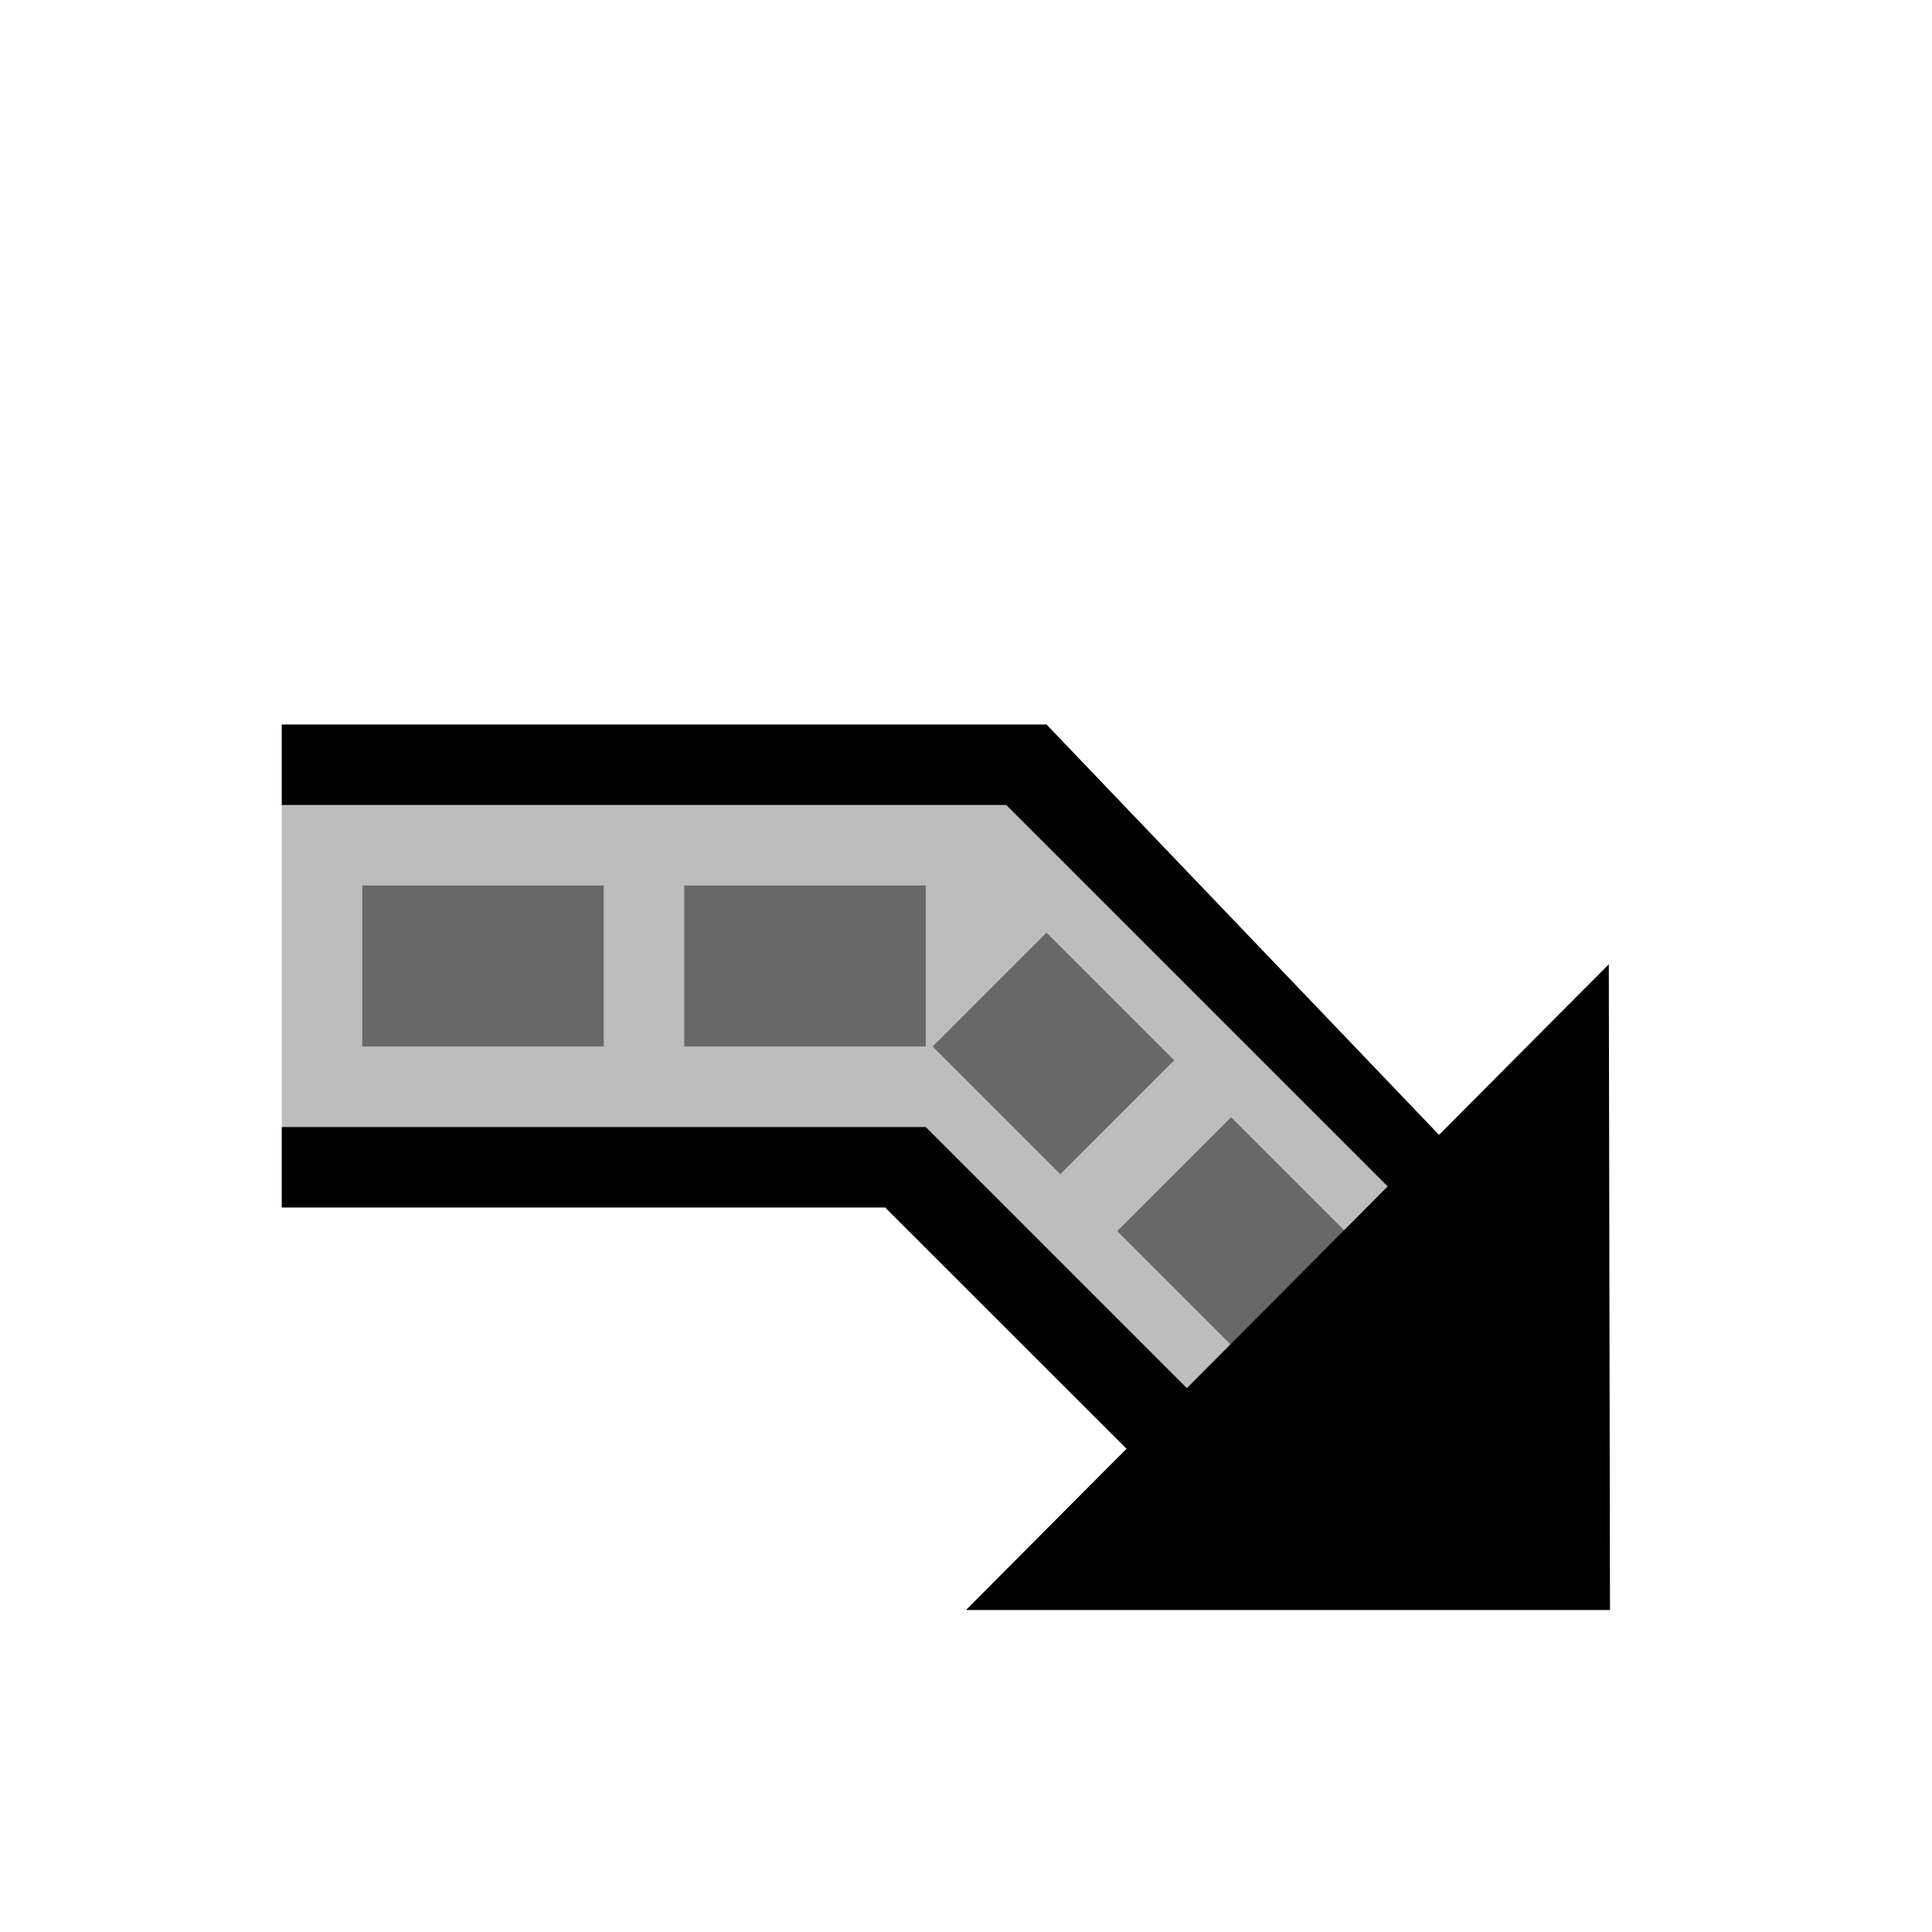
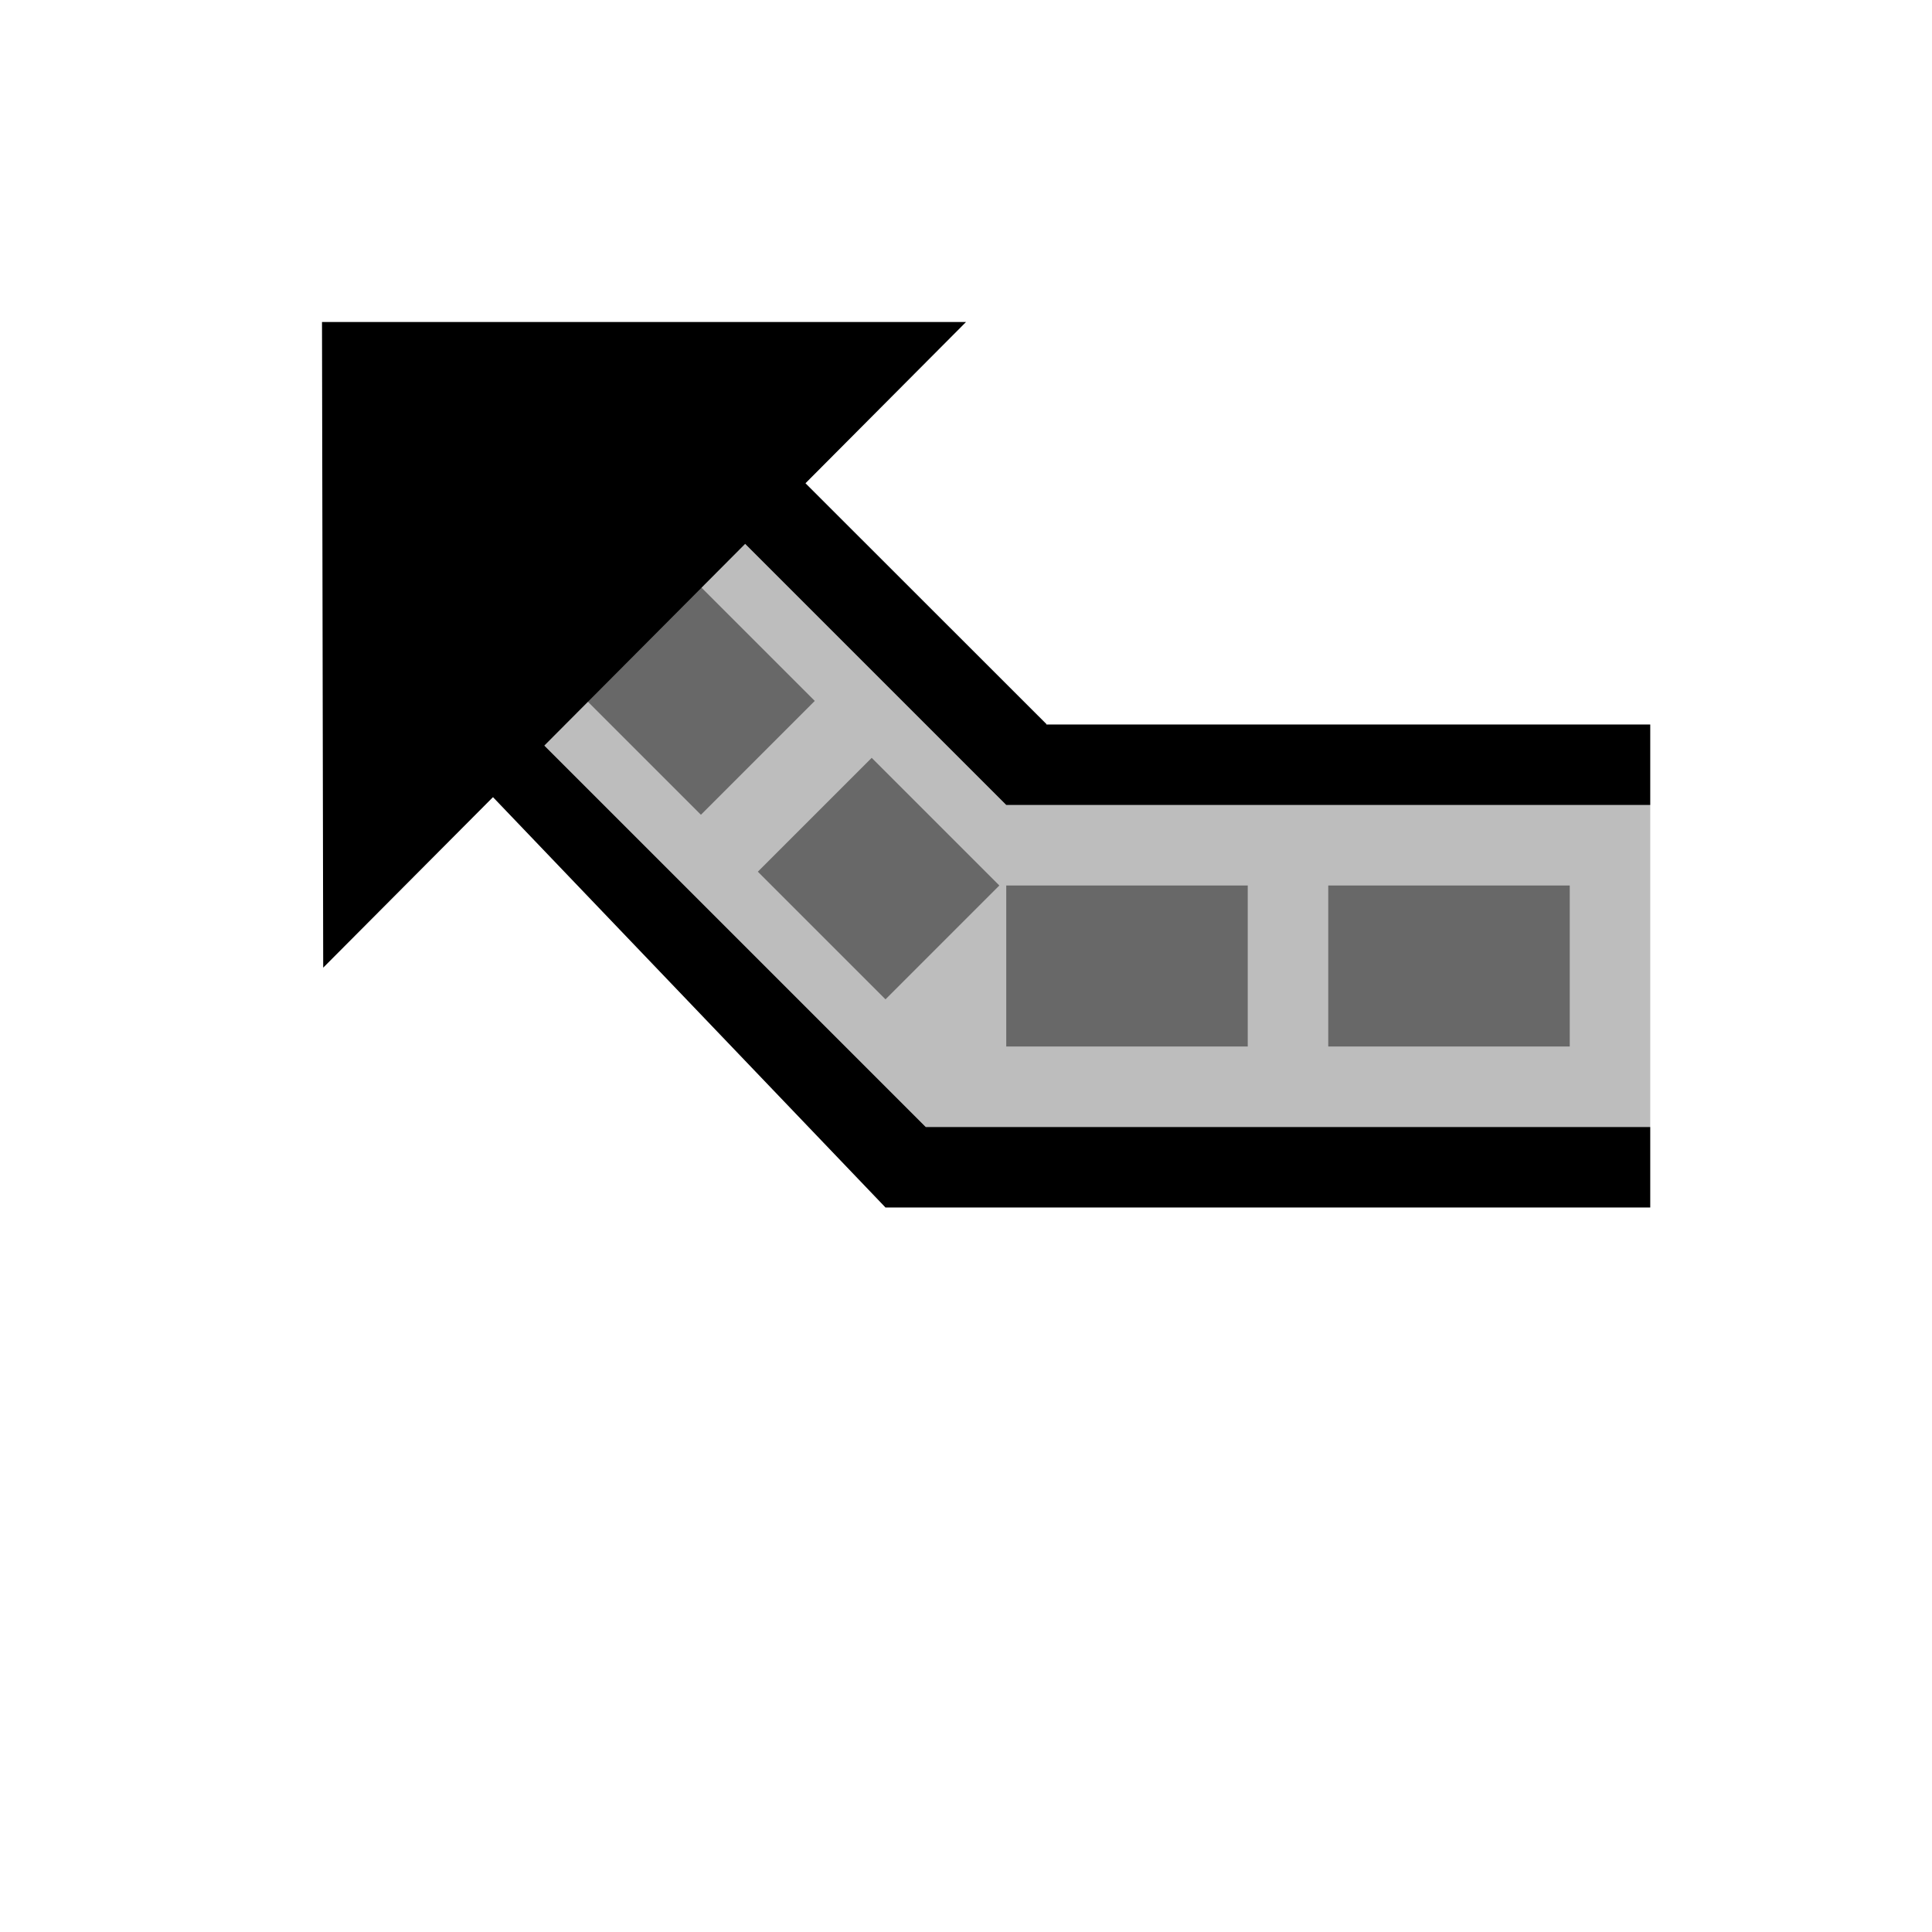
<svg xmlns="http://www.w3.org/2000/svg" width="48px" height="48px" viewBox="0 0 48 48" version="1.1">
-   <g id="Tracks" stroke="none" stroke-width="1" fill="none" fill-rule="evenodd">
+   <g id="Tracks" stroke="none" stroke-width="1" fill="none" fill-rule="evenodd" transform="matrix(-1 -0 0 -1 48 48)">
    <g id="Track_Corner_Right_Continuation_Arrow" transform="translate(24, 24) scale(1, -1) translate(-24, -24)">
      <polygon id="Track" fill="#BDBDBD" transform="translate(16.5, 23.9999) rotate(180) translate(-16.5, -23.9999)" points="7 20 26 20 26 28 7 28 8 20" />
      <polygon id="Track" fill="#BDBDBD" transform="translate(29, 20.4596) rotate(180) translate(-29, -20.4596)" points="23 22.919 33 12.919 35 20.919 27.919 28" />
      <polygon id="Border" fill="#000000" transform="translate(15, 19) rotate(180) translate(-15, -19)" points="7 18 23 18 23 20 7 20" />
      <polygon id="Border" fill="#000000" transform="translate(16.5, 28.9999) rotate(180) translate(-16.5, -28.9999)" points="7 28 26 28 26 30 7 30" />
      <polygon id="Border" fill="#000000" transform="translate(31, 23.506) scale(-1, 1) rotate(90) translate(-31, -23.506)" points="24.506 28.494 35.494 17.506 37.494 18.506 25.994 29.506" />
      <polygon id="Border" fill="#000000" transform="translate(26.5001, 15.5179) rotate(180) translate(-26.5001, -15.5179)" points="30 11.036 31 13.045 24.041 20 22 19.036" />
      <line x1="11" y1="24" x2="24" y2="24" id="Dashline" stroke="#686868" stroke-width="4" stroke-linecap="square" stroke-dasharray="2,6" />
      <line x1="32" y1="16" x2="26" y2="22" id="Dashline" stroke="#686868" stroke-width="4" stroke-linecap="square" stroke-dasharray="2,6" />
      <polygon id="Continuation" fill="#000000" transform="translate(35.9852, 12.0209) rotate(45) translate(-35.9852, -12.0209)" points="35.981 6.339 47.303 17.703 24.667 17.653" />
    </g>
  </g>
</svg>
